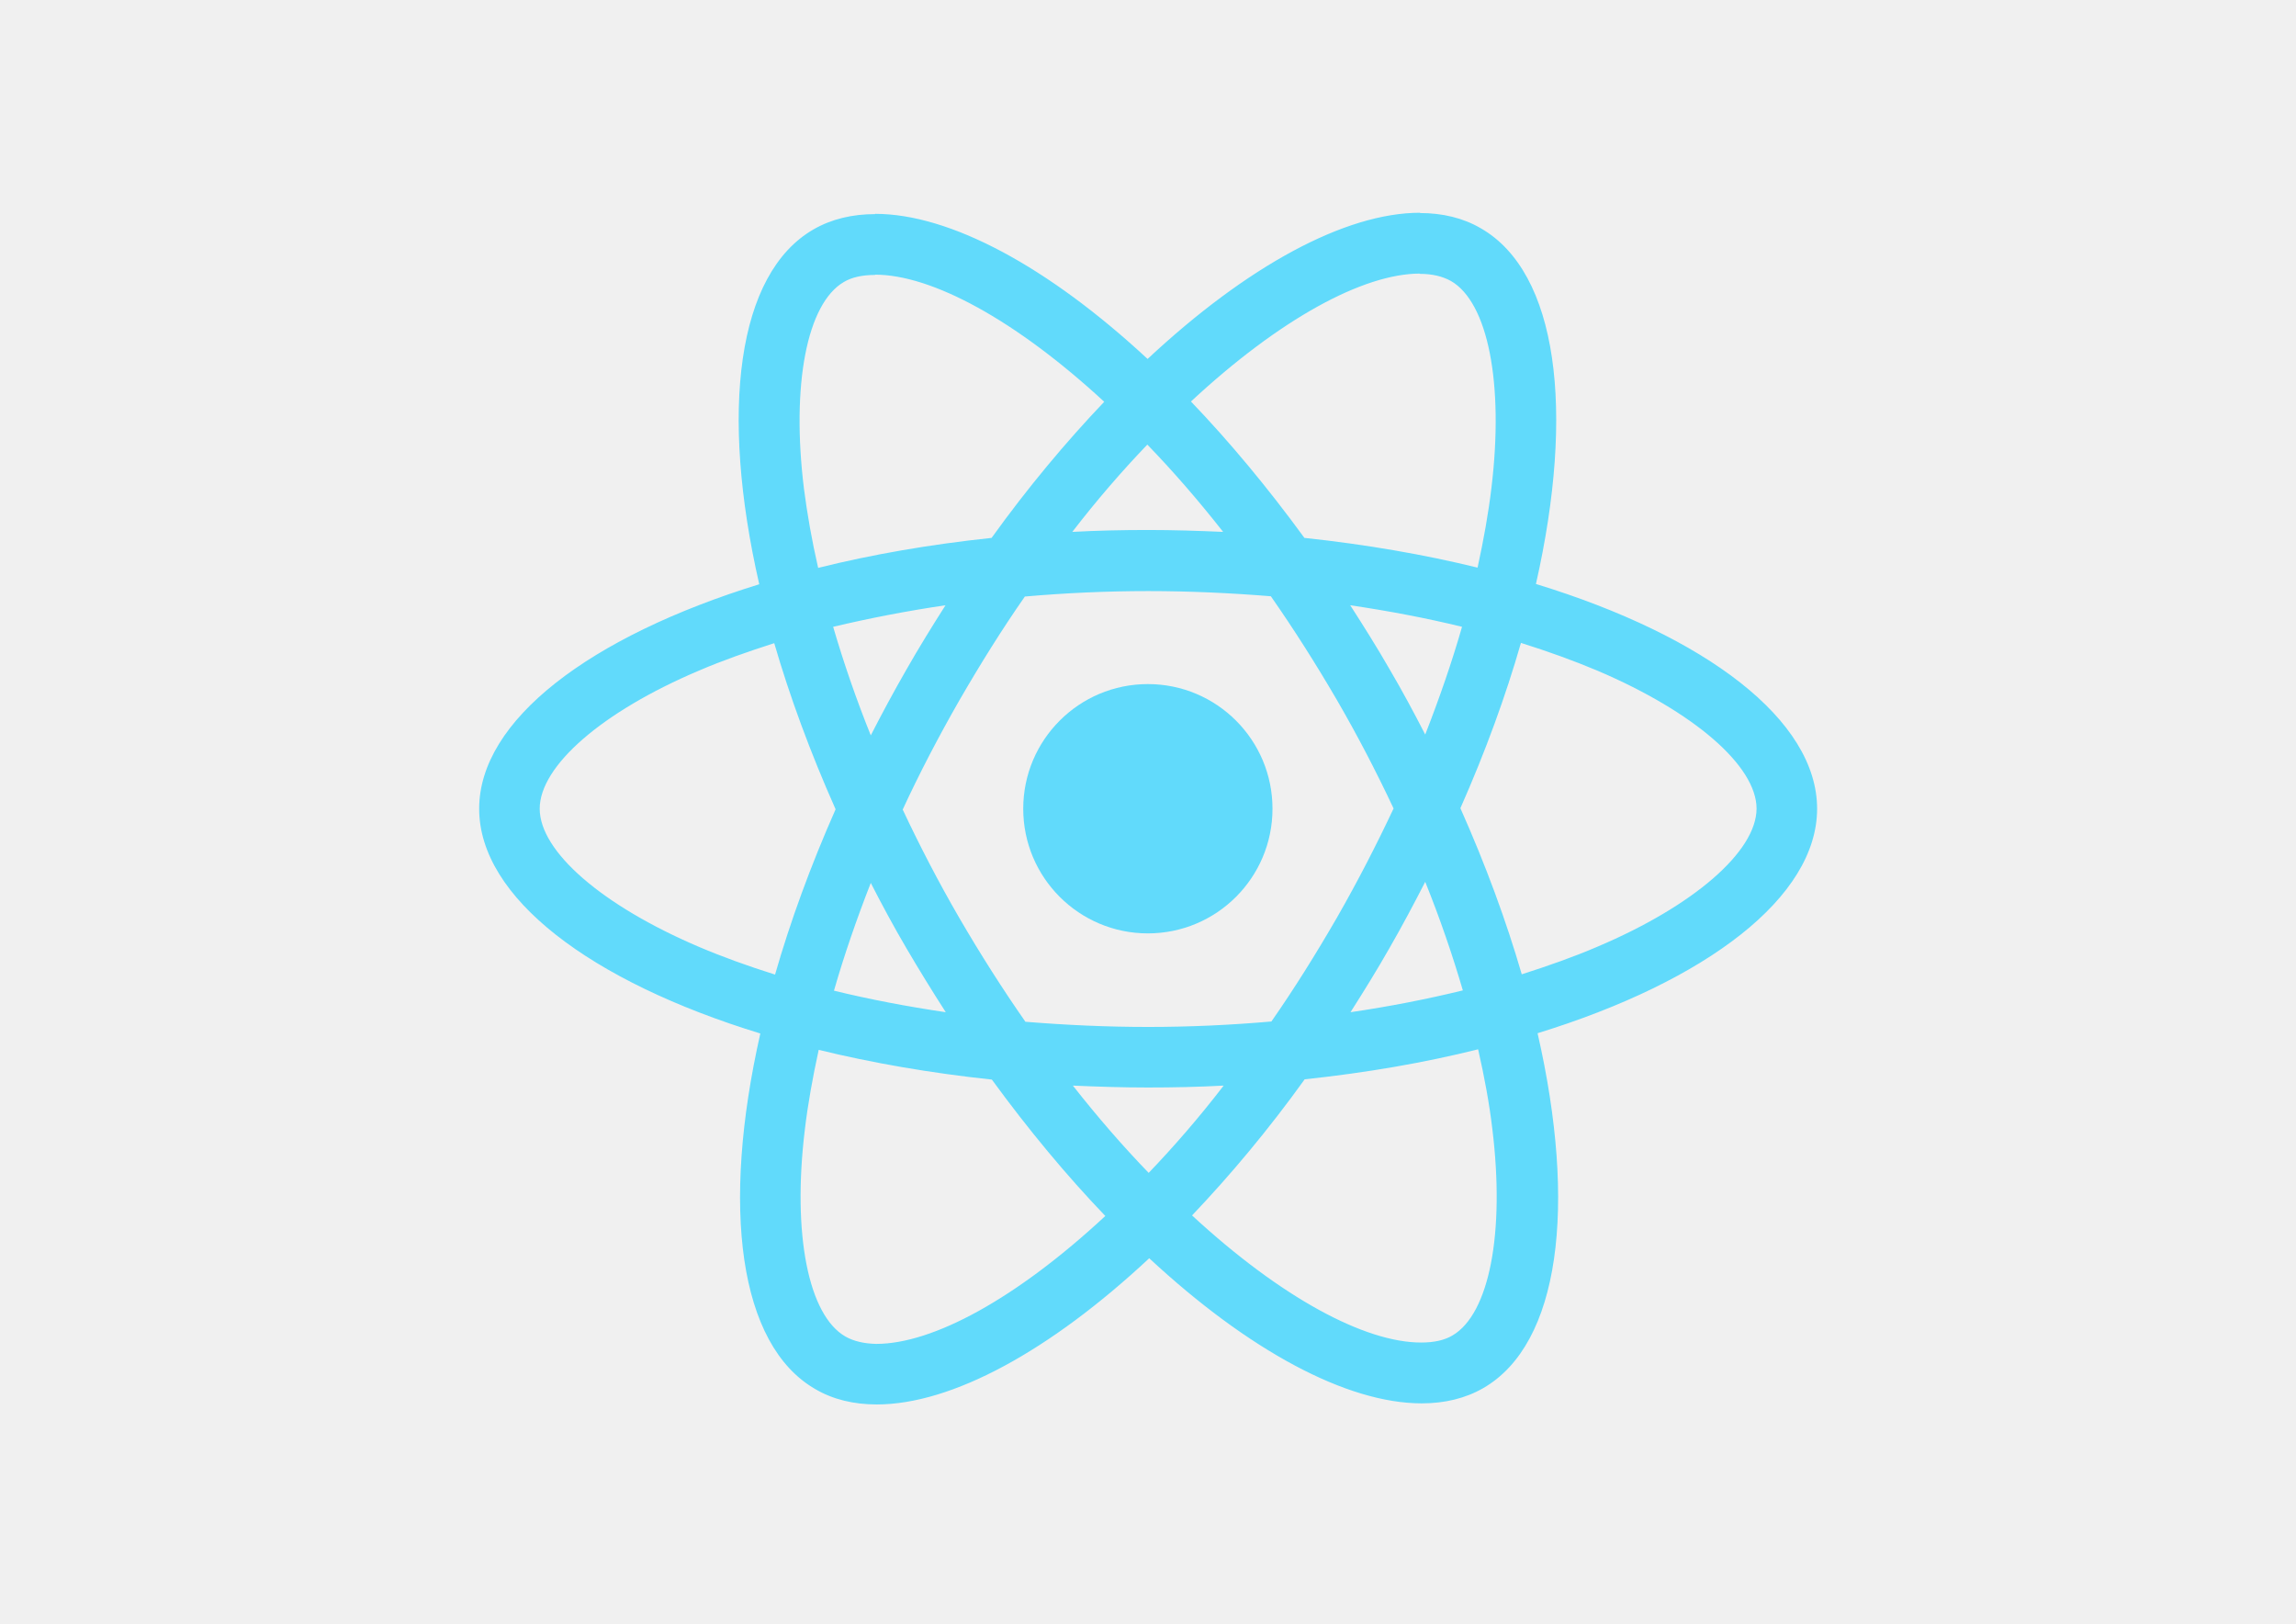
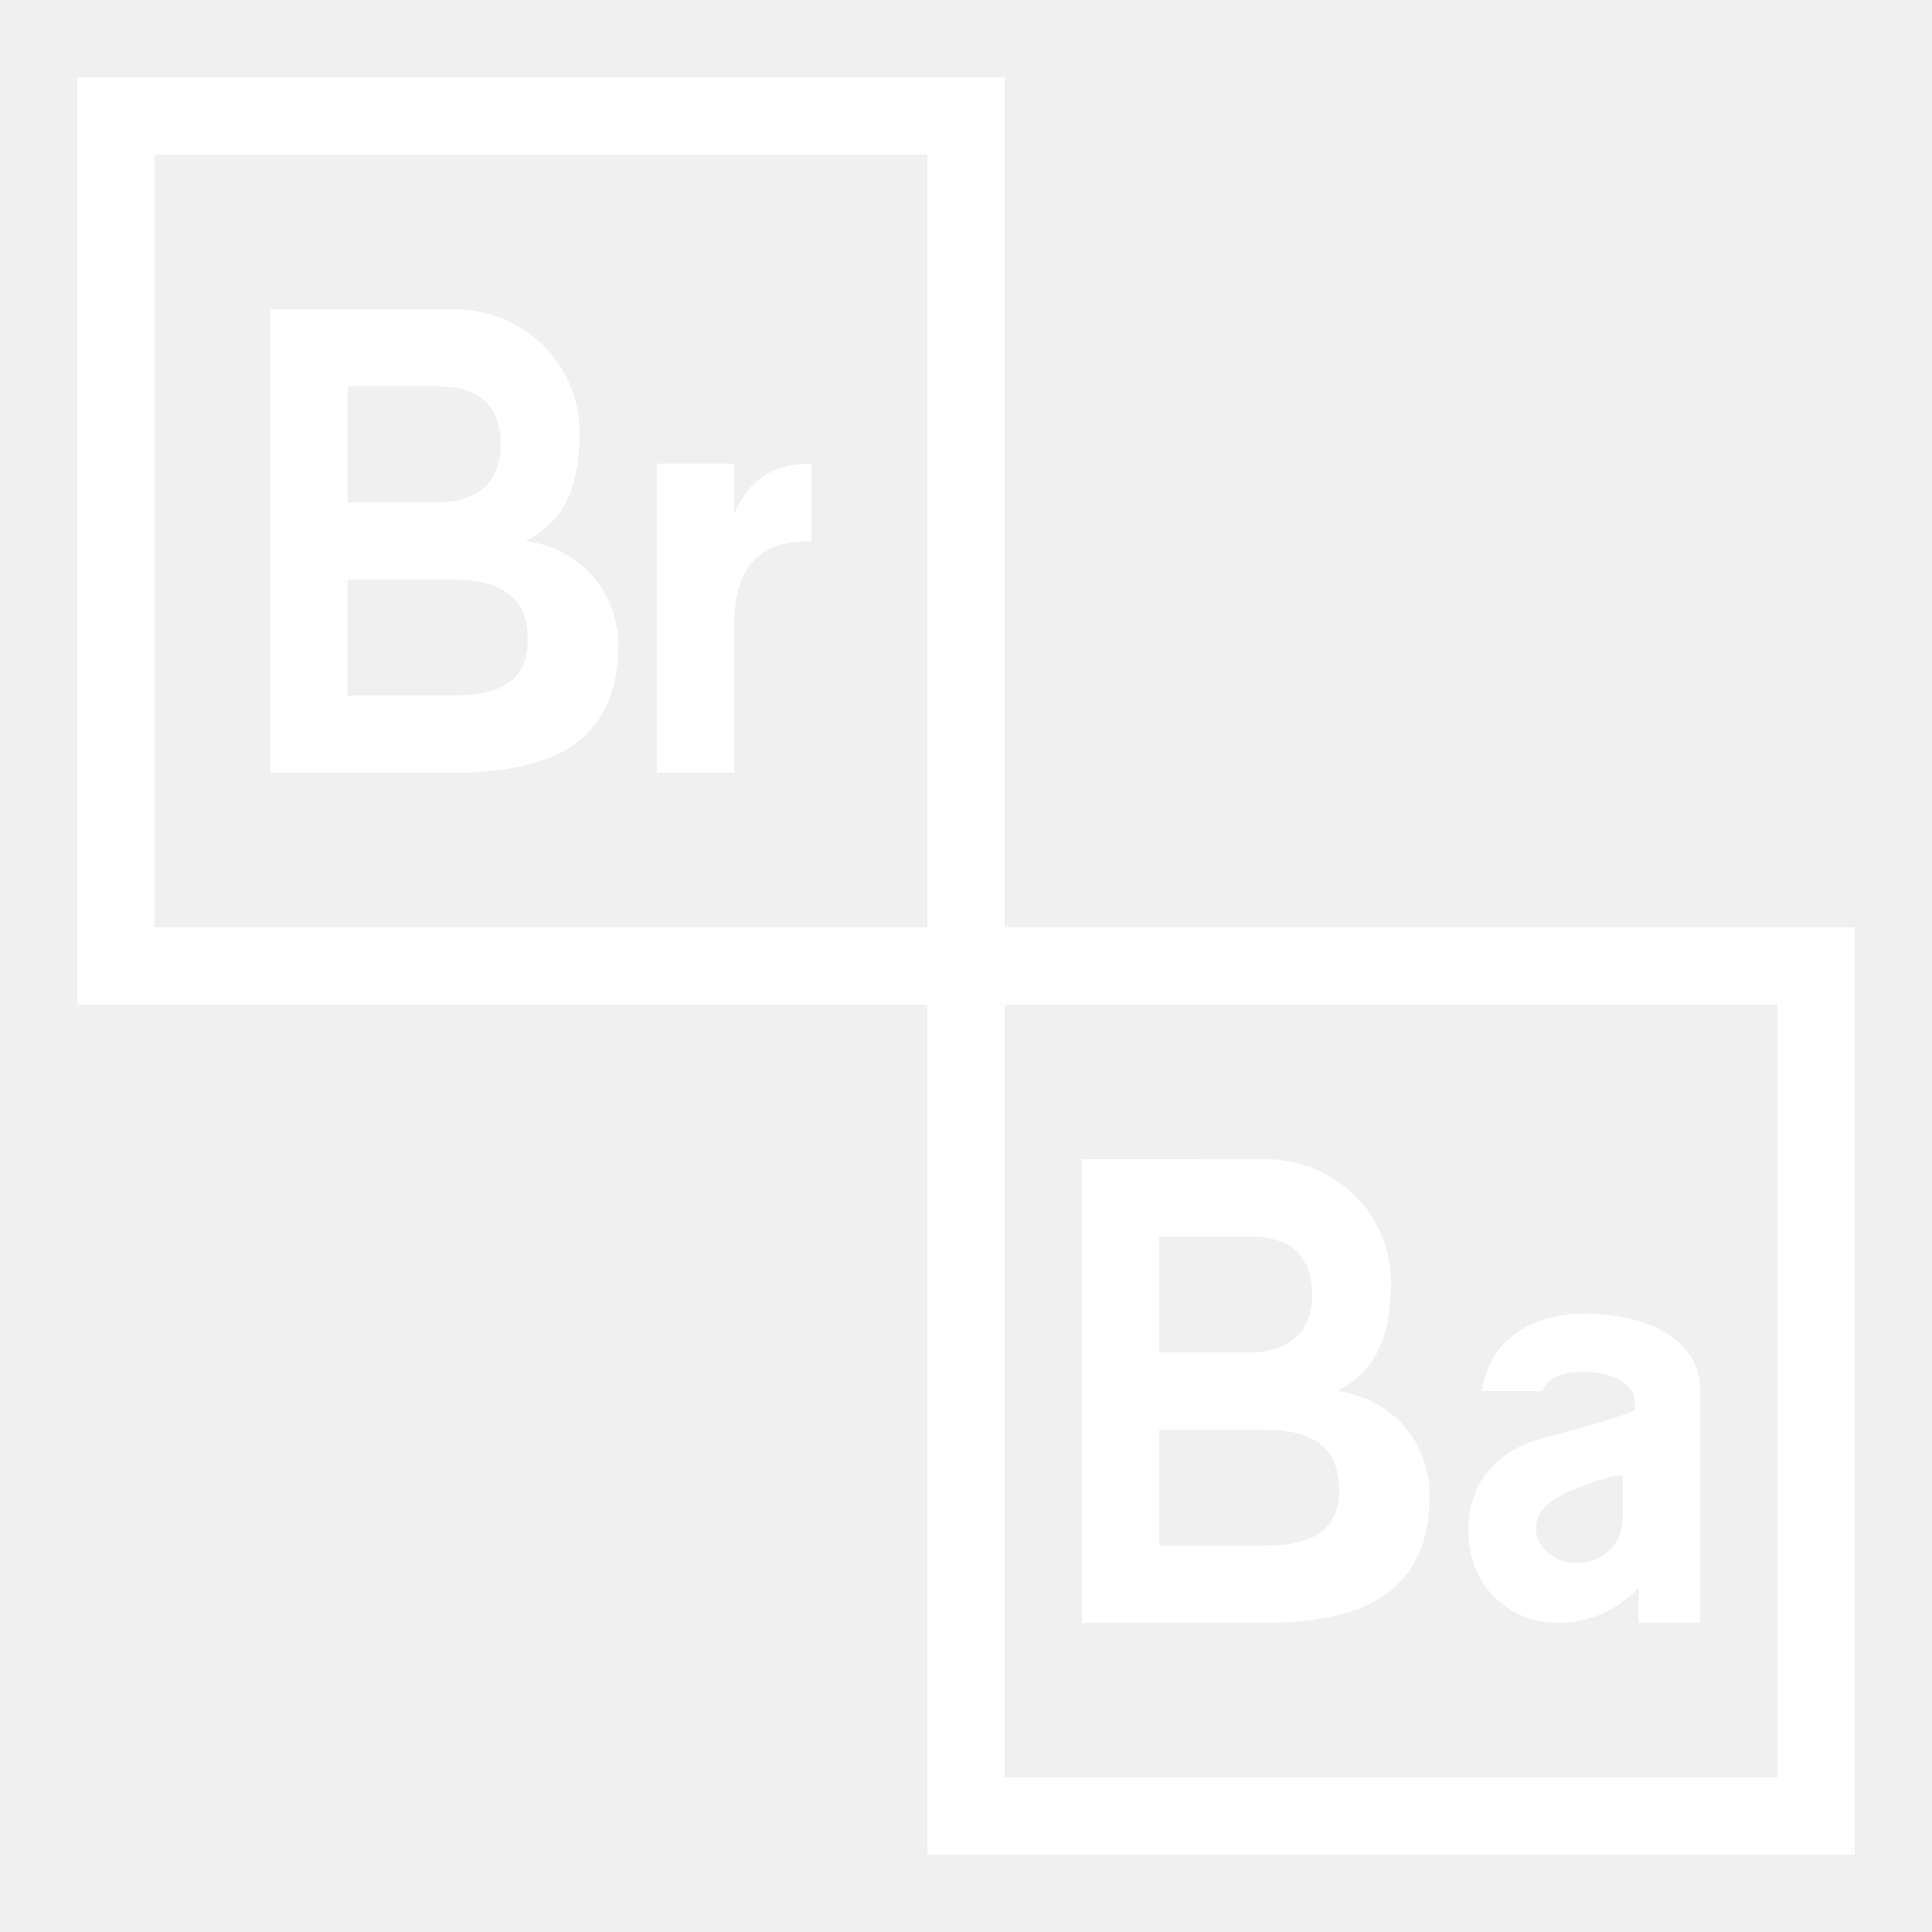
- <svg xmlns="http://www.w3.org/2000/svg" viewBox="0 0 841.9 595.3">
-   <g fill="#61DAFB">
-     <path d="M666.3 296.5c0-32.5-40.7-63.3-103.1-82.4 14.4-63.6 8-114.2-20.2-130.4-6.5-3.8-14.1-5.6-22.4-5.6v22.3c4.6 0 8.3.9 11.4 2.6 13.6 7.8 19.5 37.5 14.9 75.7-1.1 9.4-2.9 19.3-5.1 29.4-19.6-4.8-41-8.5-63.5-10.9-13.5-18.5-27.5-35.3-41.6-50 32.6-30.3 63.2-46.9 84-46.9V78c-27.5 0-63.5 19.6-99.9 53.6-36.4-33.8-72.4-53.2-99.9-53.2v22.3c20.7 0 51.4 16.5 84 46.6-14 14.7-28 31.4-41.3 49.9-22.6 2.4-44 6.1-63.6 11-2.3-10-4-19.7-5.2-29-4.7-38.2 1.1-67.9 14.6-75.8 3-1.8 6.9-2.6 11.5-2.6V78.5c-8.4 0-16 1.8-22.6 5.6-28.1 16.2-34.4 66.7-19.9 130.1-62.2 19.2-102.7 49.9-102.7 82.3 0 32.5 40.7 63.3 103.1 82.4-14.4 63.6-8 114.2 20.2 130.4 6.5 3.8 14.1 5.6 22.5 5.6 27.5 0 63.5-19.6 99.9-53.6 36.4 33.8 72.4 53.2 99.9 53.2 8.4 0 16-1.8 22.6-5.6 28.1-16.2 34.4-66.7 19.9-130.1 62-19.1 102.5-49.9 102.5-82.3zm-130.2-66.7c-3.7 12.9-8.3 26.2-13.5 39.5-4.1-8-8.4-16-13.1-24-4.6-8-9.5-15.8-14.4-23.4 14.2 2.1 27.9 4.7 41 7.9zm-45.8 106.5c-7.8 13.5-15.8 26.3-24.1 38.2-14.9 1.3-30 2-45.2 2-15.1 0-30.2-.7-45-1.9-8.3-11.9-16.4-24.6-24.2-38-7.6-13.1-14.5-26.4-20.8-39.8 6.2-13.4 13.2-26.8 20.7-39.9 7.8-13.5 15.8-26.3 24.1-38.2 14.9-1.3 30-2 45.2-2 15.1 0 30.2.7 45 1.9 8.3 11.9 16.4 24.6 24.2 38 7.6 13.1 14.5 26.4 20.8 39.8-6.3 13.4-13.2 26.8-20.7 39.9zm32.3-13c5.4 13.4 10 26.8 13.8 39.8-13.1 3.2-26.9 5.9-41.2 8 4.9-7.7 9.8-15.6 14.4-23.7 4.6-8 8.9-16.1 13-24.1zM421.2 430c-9.3-9.6-18.6-20.3-27.8-32 9 .4 18.2.7 27.5.7 9.4 0 18.7-.2 27.8-.7-9 11.7-18.3 22.4-27.5 32zm-74.4-58.9c-14.2-2.1-27.9-4.7-41-7.9 3.7-12.9 8.3-26.2 13.5-39.5 4.1 8 8.4 16 13.1 24 4.7 8 9.5 15.8 14.4 23.4zM420.7 163c9.3 9.6 18.6 20.3 27.8 32-9-.4-18.2-.7-27.5-.7-9.4 0-18.7.2-27.8.7 9-11.7 18.3-22.4 27.5-32zm-74 58.9c-4.9 7.7-9.8 15.6-14.4 23.7-4.6 8-8.9 16-13 24-5.4-13.4-10-26.8-13.8-39.8 13.1-3.1 26.9-5.8 41.2-7.9zm-90.5 125.2c-35.4-15.1-58.3-34.9-58.3-50.6 0-15.7 22.9-35.6 58.3-50.6 8.6-3.7 18-7 27.7-10.1 5.7 19.6 13.2 40 22.5 60.9-9.2 20.8-16.6 41.1-22.2 60.6-9.9-3.1-19.3-6.5-28-10.2zM310 490c-13.6-7.8-19.5-37.5-14.9-75.7 1.1-9.4 2.9-19.3 5.1-29.4 19.6 4.8 41 8.5 63.5 10.9 13.5 18.5 27.5 35.3 41.6 50-32.6 30.3-63.2 46.9-84 46.9-4.5-.1-8.3-1-11.3-2.7zm237.2-76.2c4.7 38.2-1.1 67.9-14.6 75.8-3 1.8-6.9 2.6-11.5 2.6-20.7 0-51.4-16.5-84-46.6 14-14.7 28-31.4 41.3-49.9 22.6-2.4 44-6.1 63.6-11 2.3 10.1 4.1 19.8 5.2 29.1zm38.5-66.7c-8.6 3.7-18 7-27.7 10.1-5.7-19.6-13.2-40-22.5-60.9 9.2-20.8 16.6-41.1 22.2-60.6 9.9 3.1 19.3 6.5 28.1 10.2 35.4 15.1 58.3 34.9 58.3 50.6-.1 15.7-23 35.6-58.4 50.6zM320.8 78.4z" />
-     <circle cx="420.9" cy="296.5" r="45.7" />
-     <path d="M520.5 78.1z" />
+ <svg xmlns="http://www.w3.org/2000/svg" viewBox="0,0,256,256" width="150px" height="150px" fill-rule="nonzero">
+   <g fill="#ffffff" fill-rule="nonzero" stroke="none" stroke-width="1" stroke-linecap="butt" stroke-linejoin="miter" stroke-miterlimit="10" stroke-dasharray="" stroke-dashoffset="0" font-family="none" font-weight="none" font-size="none" text-anchor="none" style="mix-blend-mode: normal">
+     <g transform="scale(5.12,5.12)">
+       <path d="M2,2v24h22v22h24v-24h-22v-22zM4,4h20v20h-20zM7,8v12h4.699c2.301,0 4.301,-0.602 4.301,-3.301c0,-0.645 -0.227,-1.273 -0.637,-1.762c-0.418,-0.484 -1.02,-0.836 -1.766,-0.938c0.922,-0.457 1.402,-1.273 1.402,-2.801c0,-1.801 -1.469,-3.199 -3.27,-3.199zM9,10h2.355c1.133,0 1.602,0.602 1.602,1.5c0,1.102 -0.754,1.5 -1.602,1.5h-2.355zM17,12v8h2v-3.801c0,-1.699 0.801,-2.199 2,-2.199v-2c-1,0 -1.602,0.402 -2,1.301v-1.301zM9,15h2.719c1.16,0 1.938,0.387 1.938,1.547c0,1.066 -0.68,1.453 -1.938,1.453h-2.719zM26,26h20v20h-20zM28,30v12h4.699c2.301,0 4.301,-0.602 4.301,-3.301c0,-0.645 -0.227,-1.273 -0.637,-1.762c-0.418,-0.484 -1.02,-0.836 -1.766,-0.938c0.922,-0.457 1.402,-1.273 1.402,-2.801c0,-1.801 -1.469,-3.199 -3.27,-3.199zM30,32h2.355c1.133,0 1.602,0.602 1.602,1.5c0,1.102 -0.754,1.5 -1.602,1.5h-2.355zM41,34c-1.262,0 -2.43,0.574 -2.652,2h1.566c0.148,-0.344 0.473,-0.5 1.086,-0.5c0.699,0 1.312,0.312 1.312,0.801v0.199c-0.402,0.199 -2.301,0.699 -2.301,0.699c-0.902,0.199 -2.012,0.898 -2.012,2.398c0,1.5 1.109,2.402 2.312,2.402c0.797,0 1.496,-0.301 2.098,-0.902c0,0.203 -0.008,0.652 -0.008,0.902h1.598v-6c0,-1.48 -1.602,-2 -3,-2zM30,37h2.719c1.16,0 1.938,0.387 1.938,1.547c0,1.066 -0.68,1.453 -1.938,1.453h-2.719zM42,38.203v1.016c0,0.898 -0.664,1.234 -1.227,1.234c-0.449,0 -1.023,-0.336 -1.023,-0.898c0,-0.562 0.582,-0.848 1.047,-1.039c0,0 1.09,-0.426 1.203,-0.312z" />
+     </g>
  </g>
</svg>
